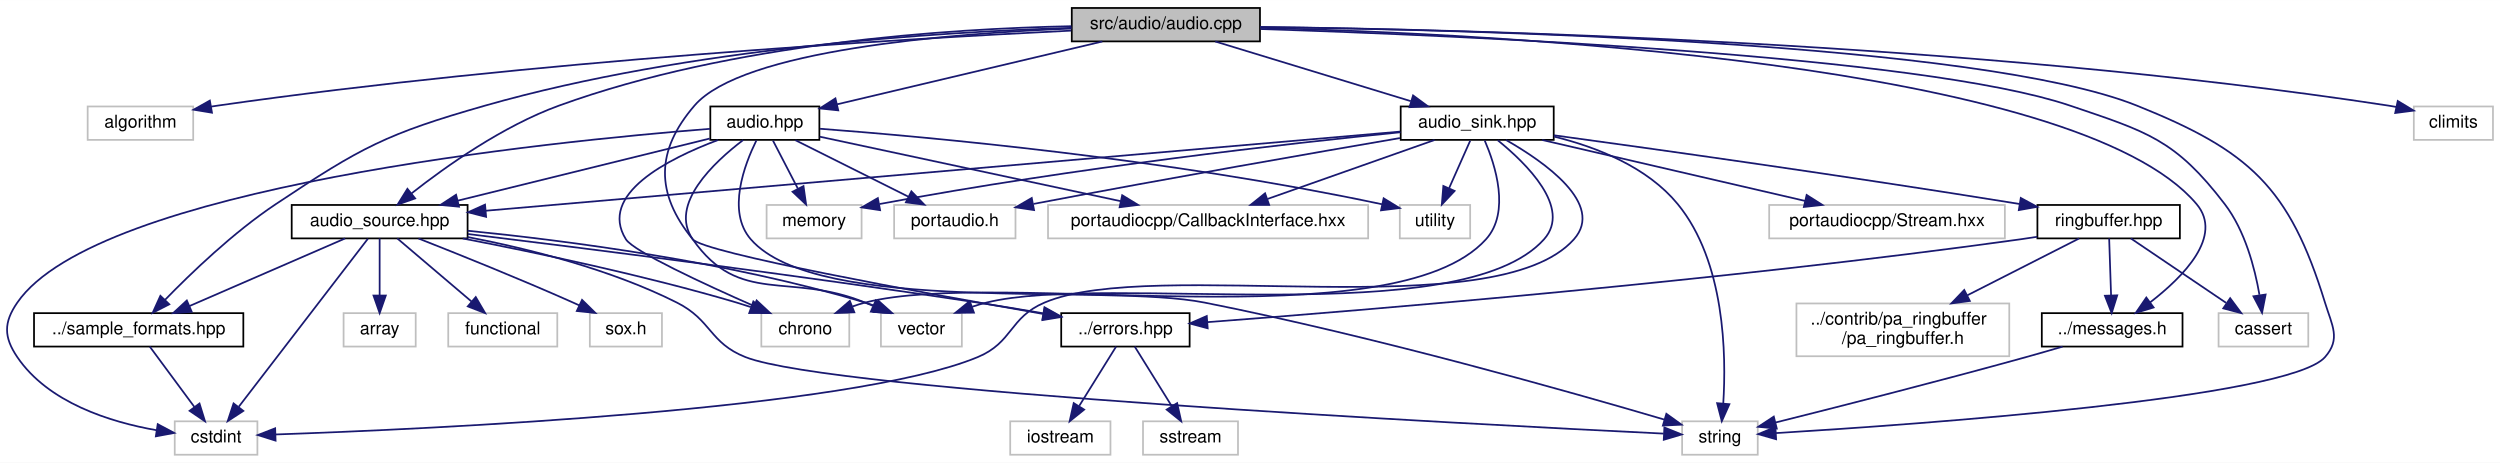
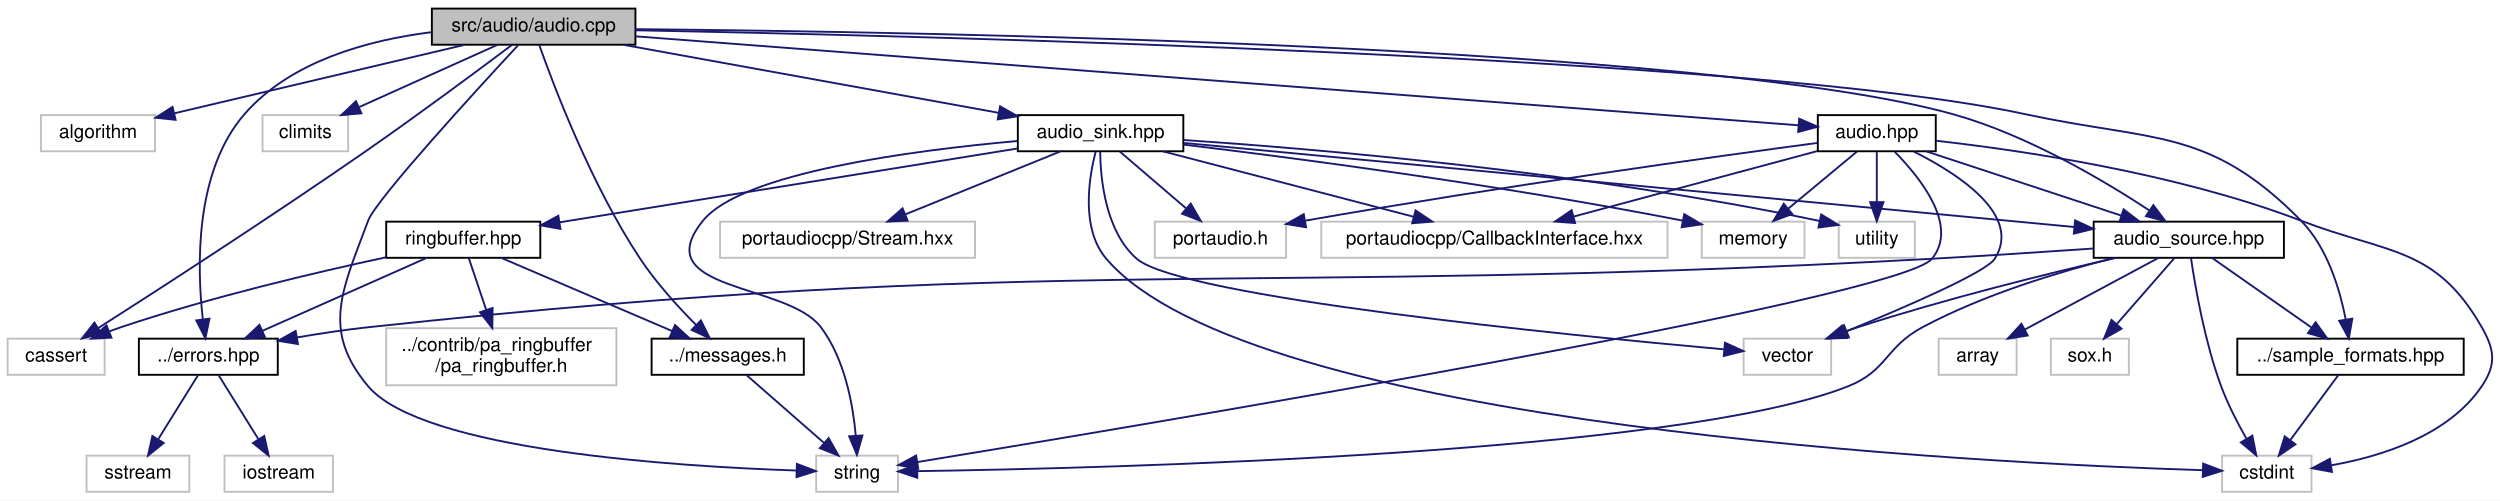
- <svg xmlns="http://www.w3.org/2000/svg" xmlns:xlink="http://www.w3.org/1999/xlink" width="1421pt" height="263pt" viewBox="0.00 0.00 1421.34 263.00">
+ <svg xmlns="http://www.w3.org/2000/svg" xmlns:xlink="http://www.w3.org/1999/xlink" width="1314pt" height="263pt" viewBox="0.00 0.00 1314.08 263.00">
  <g id="graph0" class="graph" transform="scale(1 1) rotate(0) translate(4 259)">
-     <polygon fill="white" stroke="none" points="-4,4 -4,-259 1417.34,-259 1417.34,4 -4,4" />
+     <polygon fill="white" stroke="none" points="-4,4 -4,-259 1310.08,-259 1310.08,4 -4,4" />
    <g id="node1" class="node">
-       <polygon fill="#bfbfbf" stroke="black" points="605.342,-235.5 605.342,-254.5 712.342,-254.5 712.342,-235.5 605.342,-235.5" />
-       <text text-anchor="middle" x="658.842" y="-242.5" font-family="Helvetica,sans-Serif" font-size="10.00">src/audio/audio.cpp</text>
+       <polygon fill="#bfbfbf" stroke="black" points="223,-235.5 223,-254.5 330,-254.5 330,-235.5 223,-235.5" />
+       <text text-anchor="middle" x="276.5" y="-242.5" font-family="Helvetica,sans-Serif" font-size="10.00">src/audio/audio.cpp</text>
    </g>
    <g id="node2" class="node">
-       <polygon fill="white" stroke="#bfbfbf" points="45.842,-179.5 45.842,-198.5 105.842,-198.5 105.842,-179.5 45.842,-179.5" />
-       <text text-anchor="middle" x="75.842" y="-186.5" font-family="Helvetica,sans-Serif" font-size="10.00">algorithm</text>
+       <polygon fill="white" stroke="#bfbfbf" points="17.5,-179.5 17.5,-198.5 77.5,-198.5 77.5,-179.5 17.5,-179.5" />
+       <text text-anchor="middle" x="47.5" y="-186.5" font-family="Helvetica,sans-Serif" font-size="10.00">algorithm</text>
    </g>
    <g id="edge1" class="edge">
-       <path fill="none" stroke="midnightblue" d="M605.053,-241.623C507.808,-236.855 296.447,-224.343 119.842,-199 118.583,-198.819 117.306,-198.625 116.018,-198.42" />
-       <polygon fill="midnightblue" stroke="midnightblue" points="116.511,-194.953 106.057,-196.671 115.301,-201.848 116.511,-194.953" />
+       <path fill="none" stroke="midnightblue" d="M240.214,-235.444C198.649,-225.642 130.743,-209.629 87.63,-199.463" />
+       <polygon fill="midnightblue" stroke="midnightblue" points="88.302,-196.025 77.765,-197.137 86.695,-202.839 88.302,-196.025" />
    </g>
    <g id="node3" class="node">
-       <polygon fill="white" stroke="#bfbfbf" points="1257.34,-62 1257.34,-81 1308.34,-81 1308.34,-62 1257.34,-62" />
-       <text text-anchor="middle" x="1282.84" y="-69" font-family="Helvetica,sans-Serif" font-size="10.00">cassert</text>
+       <polygon fill="white" stroke="#bfbfbf" points="0,-62 0,-81 51,-81 51,-62 0,-62" />
+       <text text-anchor="middle" x="25.5" y="-69" font-family="Helvetica,sans-Serif" font-size="10.00">cassert</text>
    </g>
    <g id="edge2" class="edge">
-       <path fill="none" stroke="midnightblue" d="M712.675,-242.518C826.65,-238.856 1088.75,-227.523 1172.84,-199 1216.74,-184.108 1232.67,-179.813 1260.84,-143 1272.39,-127.909 1277.94,-106.66 1280.57,-91.442" />
-       <polygon fill="midnightblue" stroke="midnightblue" points="1284.09,-91.582 1282.06,-81.183 1277.16,-90.576 1284.09,-91.582" />
+       <path fill="none" stroke="midnightblue" d="M265.109,-235.403C248.306,-222.785 215.804,-198.622 187.5,-179 138.155,-144.791 78.916,-106.544 47.534,-86.498" />
+       <polygon fill="midnightblue" stroke="midnightblue" points="49.404,-83.539 39.091,-81.115 45.641,-89.442 49.404,-83.539" />
    </g>
    <g id="node4" class="node">
-       <polygon fill="white" stroke="#bfbfbf" points="1368.34,-179.5 1368.34,-198.5 1413.34,-198.5 1413.34,-179.5 1368.34,-179.5" />
-       <text text-anchor="middle" x="1390.84" y="-186.5" font-family="Helvetica,sans-Serif" font-size="10.00">climits</text>
+       <polygon fill="white" stroke="#bfbfbf" points="134,-179.5 134,-198.5 179,-198.5 179,-179.5 134,-179.5" />
+       <text text-anchor="middle" x="156.5" y="-186.5" font-family="Helvetica,sans-Serif" font-size="10.00">climits</text>
    </g>
    <g id="edge3" class="edge">
-       <path fill="none" stroke="midnightblue" d="M712.37,-243.696C829.407,-242.342 1116.59,-235.254 1353.84,-199 1355.31,-198.775 1356.81,-198.521 1358.32,-198.243" />
-       <polygon fill="midnightblue" stroke="midnightblue" points="1359.2,-201.634 1368.27,-196.15 1357.76,-194.784 1359.2,-201.634" />
+       <path fill="none" stroke="midnightblue" d="M257.486,-235.444C237.912,-226.636 207.192,-212.812 184.771,-202.722" />
+       <polygon fill="midnightblue" stroke="midnightblue" points="185.981,-199.428 175.425,-198.516 183.108,-205.812 185.981,-199.428" />
    </g>
    <g id="node5" class="node">
-       <polygon fill="white" stroke="#bfbfbf" points="952.342,-0.5 952.342,-19.5 995.342,-19.5 995.342,-0.5 952.342,-0.5" />
-       <text text-anchor="middle" x="973.842" y="-7.5" font-family="Helvetica,sans-Serif" font-size="10.00">string</text>
+       <polygon fill="white" stroke="#bfbfbf" points="425,-0.5 425,-19.5 468,-19.5 468,-0.5 425,-0.5" />
+       <text text-anchor="middle" x="446.5" y="-7.5" font-family="Helvetica,sans-Serif" font-size="10.00">string</text>
    </g>
    <g id="edge4" class="edge">
-       <path fill="none" stroke="midnightblue" d="M712.362,-243.638C832.734,-242.184 1121.27,-234.938 1210.84,-199 1274.73,-173.365 1297.62,-152.807 1317.84,-87 1321.89,-73.83 1326.93,-66.355 1317.84,-56 1297.38,-32.687 1087.1,-17.755 1005.74,-12.811" />
-       <polygon fill="midnightblue" stroke="midnightblue" points="1005.78,-9.308 995.591,-12.206 1005.37,-16.295 1005.78,-9.308" />
+       <path fill="none" stroke="midnightblue" d="M268.315,-235.225C247.455,-212.764 193.649,-154.173 189.5,-143 176.04,-106.752 164.628,-85.606 189.5,-56 217.939,-22.149 352.439,-13.758 414.715,-11.681" />
+       <polygon fill="midnightblue" stroke="midnightblue" points="414.873,-15.178 424.764,-11.38 414.664,-8.181 414.873,-15.178" />
    </g>
    <g id="node6" class="node">
      <g id="a_node6">
        <a xlink:href="errors_8hpp.html" target="_top" xlink:title="Declarations of the playd Error exception set. ">
-           <polygon fill="white" stroke="black" points="599.342,-62 599.342,-81 672.342,-81 672.342,-62 599.342,-62" />
-           <text text-anchor="middle" x="635.842" y="-69" font-family="Helvetica,sans-Serif" font-size="10.00">../errors.hpp</text>
+           <polygon fill="white" stroke="black" points="69,-62 69,-81 142,-81 142,-62 69,-62" />
+           <text text-anchor="middle" x="105.5" y="-69" font-family="Helvetica,sans-Serif" font-size="10.00">../errors.hpp</text>
        </a>
      </g>
    </g>
    <g id="edge5" class="edge">
-       <path fill="none" stroke="midnightblue" d="M605.22,-242.802C535.114,-239.982 418.018,-230.544 390.842,-199 368.794,-173.407 368.492,-149.178 389.842,-123 396.149,-115.267 519.279,-92.762 588.893,-80.572" />
-       <polygon fill="midnightblue" stroke="midnightblue" points="589.918,-83.946 599.168,-78.779 588.715,-77.05 589.918,-83.946" />
+       <path fill="none" stroke="midnightblue" d="M222.703,-242.083C189.52,-237.929 148.797,-226.926 124.5,-199 98.225,-168.8 99.531,-118.414 102.604,-91.24" />
+       <polygon fill="midnightblue" stroke="midnightblue" points="106.098,-91.518 103.955,-81.142 99.16,-90.59 106.098,-91.518" />
    </g>
    <g id="node9" class="node">
      <g id="a_node9">
        <a xlink:href="sample__formats_8hpp.html" target="_top" xlink:title="The SampleFormat enumeration. ">
-           <polygon fill="white" stroke="black" points="15.342,-62 15.342,-81 134.342,-81 134.342,-62 15.342,-62" />
-           <text text-anchor="middle" x="74.842" y="-69" font-family="Helvetica,sans-Serif" font-size="10.00">../sample_formats.hpp</text>
+           <polygon fill="white" stroke="black" points="1172,-62 1172,-81 1291,-81 1291,-62 1172,-62" />
+           <text text-anchor="middle" x="1231.5" y="-69" font-family="Helvetica,sans-Serif" font-size="10.00">../sample_formats.hpp</text>
        </a>
      </g>
    </g>
    <g id="edge8" class="edge">
-       <path fill="none" stroke="midnightblue" d="M605.201,-243.209C529.497,-240.876 387.626,-232.019 271.842,-199 215.631,-182.97 201.498,-175.394 152.842,-143 128.777,-126.978 104.632,-103.794 89.718,-88.444" />
-       <polygon fill="midnightblue" stroke="midnightblue" points="92.248,-86.025 82.81,-81.21 87.185,-90.86 92.248,-86.025" />
+       <path fill="none" stroke="midnightblue" d="M330.064,-243.089C483.175,-240.141 920.665,-229.236 1060.5,-199 1128.02,-184.4 1157.02,-192.22 1205.5,-143 1219.35,-128.939 1225.91,-106.877 1228.96,-91.181" />
+       <polygon fill="midnightblue" stroke="midnightblue" points="1232.45,-91.516 1230.61,-81.082 1225.54,-90.384 1232.45,-91.516" />
    </g>
    <g id="node11" class="node">
      <g id="a_node11">
        <a xlink:href="messages_8h.html" target="_top" xlink:title="Constant human-readable messages used within playd. ">
-           <polygon fill="white" stroke="black" points="1156.84,-62 1156.84,-81 1236.84,-81 1236.84,-62 1156.84,-62" />
-           <text text-anchor="middle" x="1196.84" y="-69" font-family="Helvetica,sans-Serif" font-size="10.00">../messages.h</text>
+           <polygon fill="white" stroke="black" points="338.5,-62 338.5,-81 418.5,-81 418.5,-62 338.5,-62" />
+           <text text-anchor="middle" x="378.5" y="-69" font-family="Helvetica,sans-Serif" font-size="10.00">../messages.h</text>
        </a>
      </g>
    </g>
    <g id="edge10" class="edge">
-       <path fill="none" stroke="midnightblue" d="M712.673,-243.172C844.352,-239.893 1176.92,-223.633 1244.84,-143 1260.13,-124.849 1237.46,-101.791 1218.37,-87.085" />
-       <polygon fill="midnightblue" stroke="midnightblue" points="1220.4,-84.233 1210.26,-81.148 1216.26,-89.881 1220.4,-84.233" />
+       <path fill="none" stroke="midnightblue" d="M279.472,-235.319C286.722,-214.771 306.636,-161.954 332.5,-123 340.905,-110.341 352.419,-97.704 361.825,-88.238" />
+       <polygon fill="midnightblue" stroke="midnightblue" points="364.418,-90.597 369.116,-81.101 359.521,-85.595 364.418,-90.597" />
    </g>
    <g id="node12" class="node">
      <g id="a_node12">
        <a xlink:href="audio_8hpp.html" target="_top" xlink:title="Declaration of the Audio class. ">
-           <polygon fill="white" stroke="black" points="399.842,-179.5 399.842,-198.5 461.842,-198.5 461.842,-179.5 399.842,-179.5" />
-           <text text-anchor="middle" x="430.842" y="-186.5" font-family="Helvetica,sans-Serif" font-size="10.00">audio.hpp</text>
+           <polygon fill="white" stroke="black" points="951.5,-179.5 951.5,-198.5 1013.5,-198.5 1013.5,-179.5 951.5,-179.5" />
+           <text text-anchor="middle" x="982.5" y="-186.5" font-family="Helvetica,sans-Serif" font-size="10.00">audio.hpp</text>
        </a>
      </g>
    </g>
    <g id="edge12" class="edge">
-       <path fill="none" stroke="midnightblue" d="M622.715,-235.444C581.68,-225.725 514.859,-209.899 471.887,-199.721" />
-       <polygon fill="midnightblue" stroke="midnightblue" points="472.575,-196.287 462.038,-197.388 470.962,-203.099 472.575,-196.287" />
+       <path fill="none" stroke="midnightblue" d="M330.144,-239.897C465.709,-229.528 819.851,-202.441 941.088,-193.168" />
+       <polygon fill="midnightblue" stroke="midnightblue" points="941.712,-196.63 951.416,-192.378 941.178,-189.65 941.712,-196.63" />
+     </g>
+     <g id="node18" class="node">
+       <g id="a_node18">
+         <a xlink:href="audio__source_8hpp.html" target="_top" xlink:title="Declaration of the AudioSource class. ">
+           <polygon fill="white" stroke="black" points="1096.5,-123.5 1096.5,-142.5 1196.5,-142.5 1196.5,-123.5 1096.5,-123.5" />
+           <text text-anchor="middle" x="1146.5" y="-130.5" font-family="Helvetica,sans-Serif" font-size="10.00">audio_source.hpp</text>
+         </a>
+       </g>
+     </g>
+     <g id="edge43" class="edge">
+       <path fill="none" stroke="midnightblue" d="M330.026,-243.679C478.306,-242.33 892.036,-235.322 1022.5,-199 1061.36,-188.18 1101.95,-164.069 1125.7,-148.449" />
+       <polygon fill="midnightblue" stroke="midnightblue" points="1127.87,-151.208 1134.22,-142.728 1123.97,-145.396 1127.87,-151.208" />
+     </g>
+     <g id="node21" class="node">
+       <g id="a_node21">
+         <a xlink:href="audio__sink_8hpp.html" target="_top" xlink:title="Declaration of the AudioSink class. ">
+           <polygon fill="white" stroke="black" points="531,-179.5 531,-198.5 618,-198.5 618,-179.5 531,-179.5" />
+           <text text-anchor="middle" x="574.5" y="-186.5" font-family="Helvetica,sans-Serif" font-size="10.00">audio_sink.hpp</text>
+         </a>
+       </g>
+     </g>
+     <g id="edge28" class="edge">
+       <path fill="none" stroke="midnightblue" d="M323.719,-235.444C377.331,-225.729 464.618,-209.912 520.785,-199.734" />
+       <polygon fill="midnightblue" stroke="midnightblue" points="521.68,-203.129 530.895,-197.902 520.431,-196.241 521.68,-203.129" />
+     </g>
+     <g id="node7" class="node">
+       <polygon fill="white" stroke="#bfbfbf" points="114,-0.5 114,-19.5 171,-19.5 171,-0.5 114,-0.5" />
+       <text text-anchor="middle" x="142.5" y="-7.5" font-family="Helvetica,sans-Serif" font-size="10.00">iostream</text>
+     </g>
+     <g id="edge6" class="edge">
+       <path fill="none" stroke="midnightblue" d="M110.801,-61.975C116.241,-53.227 124.859,-39.369 131.736,-28.309" />
+       <polygon fill="midnightblue" stroke="midnightblue" points="134.9,-29.849 137.209,-19.509 128.956,-26.153 134.9,-29.849" />
+     </g>
+     <g id="node8" class="node">
+       <polygon fill="white" stroke="#bfbfbf" points="41.5,-0.5 41.5,-19.5 95.5,-19.5 95.5,-0.5 41.5,-0.5" />
+       <text text-anchor="middle" x="68.5" y="-7.5" font-family="Helvetica,sans-Serif" font-size="10.00">sstream</text>
+     </g>
+     <g id="edge7" class="edge">
+       <path fill="none" stroke="midnightblue" d="M100.199,-61.975C94.759,-53.227 86.141,-39.369 79.264,-28.309" />
+       <polygon fill="midnightblue" stroke="midnightblue" points="82.044,-26.153 73.791,-19.509 76.1,-29.849 82.044,-26.153" />
+     </g>
+     <g id="node10" class="node">
+       <polygon fill="white" stroke="#bfbfbf" points="1164,-0.5 1164,-19.5 1211,-19.5 1211,-0.5 1164,-0.5" />
+       <text text-anchor="middle" x="1187.5" y="-7.5" font-family="Helvetica,sans-Serif" font-size="10.00">cstdint</text>
+     </g>
+     <g id="edge9" class="edge">
+       <path fill="none" stroke="midnightblue" d="M1225.2,-61.975C1218.6,-53.05 1208.06,-38.807 1199.81,-27.642" />
+       <polygon fill="midnightblue" stroke="midnightblue" points="1202.55,-25.468 1193.79,-19.509 1196.92,-29.631 1202.55,-25.468" />
+     </g>
+     <g id="edge11" class="edge">
+       <path fill="none" stroke="midnightblue" d="M388.243,-61.975C398.847,-52.697 416.019,-37.671 428.979,-26.331" />
+       <polygon fill="midnightblue" stroke="midnightblue" points="431.554,-28.728 436.775,-19.509 426.945,-23.46 431.554,-28.728" />
+     </g>
+     <g id="edge15" class="edge">
+       <path fill="none" stroke="midnightblue" d="M991.946,-179.203C1005.09,-165.901 1025.77,-140.38 1011.5,-123 994.172,-101.9 595.078,-35.268 478.314,-16.165" />
+       <polygon fill="midnightblue" stroke="midnightblue" points="478.657,-12.675 468.224,-14.518 477.529,-19.583 478.657,-12.675" />
+     </g>
+     <g id="edge13" class="edge">
+       <path fill="none" stroke="midnightblue" d="M1013.71,-185.018C1057.68,-180.083 1139.85,-168.152 1205.5,-143 1251.27,-125.465 1276.19,-129.556 1300.5,-87 1307.33,-75.037 1308.23,-67.403 1300.5,-56 1282.92,-30.08 1247.78,-19.089 1221.33,-14.429" />
+       <polygon fill="midnightblue" stroke="midnightblue" points="1221.74,-10.95 1211.32,-12.888 1220.67,-17.869 1221.74,-10.95" />
+     </g>
+     <g id="node13" class="node">
+       <polygon fill="white" stroke="#bfbfbf" points="890.5,-123.5 890.5,-142.5 944.5,-142.5 944.5,-123.5 890.5,-123.5" />
+       <text text-anchor="middle" x="917.5" y="-130.5" font-family="Helvetica,sans-Serif" font-size="10.00">memory</text>
+     </g>
+     <g id="edge14" class="edge">
+       <path fill="none" stroke="midnightblue" d="M972.057,-179.324C962.354,-171.263 947.685,-159.077 936,-149.369" />
+       <polygon fill="midnightblue" stroke="midnightblue" points="938.062,-146.532 928.133,-142.834 933.589,-151.916 938.062,-146.532" />
+     </g>
+     <g id="node14" class="node">
+       <polygon fill="white" stroke="#bfbfbf" points="962.5,-123.5 962.5,-142.5 1002.5,-142.5 1002.5,-123.5 962.5,-123.5" />
+       <text text-anchor="middle" x="982.5" y="-130.5" font-family="Helvetica,sans-Serif" font-size="10.00">utility</text>
+     </g>
+     <g id="edge16" class="edge">
+       <path fill="none" stroke="midnightblue" d="M982.5,-179.083C982.5,-172.006 982.5,-161.861 982.5,-152.986" />
+       <polygon fill="midnightblue" stroke="midnightblue" points="986,-152.751 982.5,-142.751 979,-152.751 986,-152.751" />
+     </g>
+     <g id="node15" class="node">
+       <polygon fill="white" stroke="#bfbfbf" points="912.5,-62 912.5,-81 958.5,-81 958.5,-62 912.5,-62" />
+       <text text-anchor="middle" x="935.5" y="-69" font-family="Helvetica,sans-Serif" font-size="10.00">vector</text>
+     </g>
+     <g id="edge17" class="edge">
+       <path fill="none" stroke="midnightblue" d="M1002,-179.304C1025.22,-167.678 1059.11,-145.868 1044.5,-123 1039.94,-115.863 997.29,-97.454 966.718,-84.949" />
+       <polygon fill="midnightblue" stroke="midnightblue" points="967.862,-81.636 957.28,-81.118 965.23,-88.123 967.862,-81.636" />
+     </g>
+     <g id="node16" class="node">
+       <polygon fill="white" stroke="#bfbfbf" points="603,-123.5 603,-142.5 672,-142.5 672,-123.5 603,-123.5" />
+       <text text-anchor="middle" x="637.5" y="-130.5" font-family="Helvetica,sans-Serif" font-size="10.00">portaudio.h</text>
+     </g>
+     <g id="edge18" class="edge">
+       <path fill="none" stroke="midnightblue" d="M951.212,-183.883C898.128,-176.776 786.818,-161.353 682.159,-143.031" />
+       <polygon fill="midnightblue" stroke="midnightblue" points="682.51,-139.539 672.054,-141.249 681.294,-146.433 682.51,-139.539" />
+     </g>
+     <g id="node17" class="node">
+       <polygon fill="white" stroke="#bfbfbf" points="690.5,-123.5 690.5,-142.5 872.5,-142.5 872.5,-123.5 690.5,-123.5" />
+       <text text-anchor="middle" x="781.5" y="-130.5" font-family="Helvetica,sans-Serif" font-size="10.00">portaudiocpp/CallbackInterface.hxx</text>
+     </g>
+     <g id="edge19" class="edge">
+       <path fill="none" stroke="midnightblue" d="M951.094,-179.562C916.633,-170.304 861.165,-155.403 823.107,-145.178" />
+       <polygon fill="midnightblue" stroke="midnightblue" points="823.915,-141.771 813.349,-142.556 822.098,-148.531 823.915,-141.771" />
+     </g>
+     <g id="edge20" class="edge">
+       <path fill="none" stroke="midnightblue" d="M1008.49,-179.444C1036.2,-170.32 1080.25,-155.813 1111.12,-145.651" />
+       <polygon fill="midnightblue" stroke="midnightblue" points="1112.23,-148.968 1120.64,-142.516 1110.04,-142.32 1112.23,-148.968" />
+     </g>
+     <g id="edge23" class="edge">
+       <path fill="none" stroke="midnightblue" d="M1107.26,-123.428C1078.32,-116.162 1038.58,-104.163 1006.5,-87 986.977,-76.554 988.072,-64.19 967.5,-56 877.763,-20.274 577.286,-12.849 478.371,-11.36" />
+       <polygon fill="midnightblue" stroke="midnightblue" points="478.167,-7.857 468.119,-11.216 478.069,-14.856 478.167,-7.857" />
+     </g>
+     <g id="edge26" class="edge">
+       <path fill="none" stroke="midnightblue" d="M1096.19,-128.373C1070.8,-126.612 1039.53,-124.548 1011.5,-123 646.373,-102.836 553.078,-126.181 189.5,-87 177.315,-85.687 164.223,-83.706 152.087,-81.627" />
+       <polygon fill="midnightblue" stroke="midnightblue" points="152.614,-78.166 142.157,-79.87 151.395,-85.059 152.614,-78.166" />
+     </g>
+     <g id="edge27" class="edge">
+       <path fill="none" stroke="midnightblue" d="M1158.68,-123.475C1172.31,-113.931 1194.63,-98.307 1210.97,-86.868" />
+       <polygon fill="midnightblue" stroke="midnightblue" points="1213.16,-89.611 1219.34,-81.009 1209.14,-83.876 1213.16,-89.611" />
+     </g>
+     <g id="edge22" class="edge">
+       <path fill="none" stroke="midnightblue" d="M1147.66,-123.35C1149.75,-109.015 1154.76,-79.58 1163.5,-56 1167,-46.556 1172.13,-36.62 1176.75,-28.494" />
+       <polygon fill="midnightblue" stroke="midnightblue" points="1179.91,-30.024 1181.98,-19.634 1173.88,-26.462 1179.91,-30.024" />
+     </g>
+     <g id="edge24" class="edge">
+       <path fill="none" stroke="midnightblue" d="M1108.1,-123.474C1072.59,-115.258 1018.51,-101.905 972.5,-87 970.229,-86.264 967.897,-85.463 965.561,-84.627" />
+       <polygon fill="midnightblue" stroke="midnightblue" points="966.677,-81.307 956.084,-81.073 964.219,-87.862 966.677,-81.307" />
    </g>
    <g id="node19" class="node">
-       <g id="a_node19">
-         <a xlink:href="audio__source_8hpp.html" target="_top" xlink:title="Declaration of the AudioSource class. ">
-           <polygon fill="white" stroke="black" points="161.842,-123.5 161.842,-142.5 261.842,-142.5 261.842,-123.5 161.842,-123.5" />
-           <text text-anchor="middle" x="211.842" y="-130.5" font-family="Helvetica,sans-Serif" font-size="10.00">audio_source.hpp</text>
-         </a>
-       </g>
-     </g>
-     <g id="edge47" class="edge">
-       <path fill="none" stroke="midnightblue" d="M605.135,-244.143C535.794,-242.738 412.341,-234.791 313.842,-199 281.838,-187.371 249.451,-164.393 230.009,-149.11" />
-       <polygon fill="midnightblue" stroke="midnightblue" points="232.021,-146.237 222.035,-142.698 227.635,-151.692 232.021,-146.237" />
+       <polygon fill="white" stroke="#bfbfbf" points="1015,-62 1015,-81 1056,-81 1056,-62 1015,-62" />
+       <text text-anchor="middle" x="1035.5" y="-69" font-family="Helvetica,sans-Serif" font-size="10.00">array</text>
+     </g>
+     <g id="edge21" class="edge">
+       <path fill="none" stroke="midnightblue" d="M1130.6,-123.475C1112.22,-113.622 1081.74,-97.288 1060.26,-85.77" />
+       <polygon fill="midnightblue" stroke="midnightblue" points="1061.84,-82.649 1051.37,-81.009 1058.53,-88.818 1061.84,-82.649" />
+     </g>
+     <g id="node20" class="node">
+       <polygon fill="white" stroke="#bfbfbf" points="1074,-62 1074,-81 1115,-81 1115,-62 1074,-62" />
+       <text text-anchor="middle" x="1094.5" y="-69" font-family="Helvetica,sans-Serif" font-size="10.00">sox.h</text>
+     </g>
+     <g id="edge25" class="edge">
+       <path fill="none" stroke="midnightblue" d="M1139.05,-123.475C1131.17,-114.462 1118.56,-100.025 1108.76,-88.812" />
+       <polygon fill="midnightblue" stroke="midnightblue" points="1111.15,-86.236 1101.94,-81.009 1105.88,-90.842 1111.15,-86.236" />
+     </g>
+     <g id="edge31" class="edge">
+       <path fill="none" stroke="midnightblue" d="M530.626,-184.882C475.564,-179.95 385.847,-168.194 365.5,-143 335.355,-105.673 409.791,-110.545 427.5,-87 439.987,-70.397 444.337,-46.549 445.815,-30.014" />
+       <polygon fill="midnightblue" stroke="midnightblue" points="449.316,-30.111 446.444,-19.913 442.329,-29.676 449.316,-30.111" />
+     </g>
+     <g id="edge29" class="edge">
+       <path fill="none" stroke="midnightblue" d="M571.874,-179.217C568.355,-165.468 563.997,-138.802 577.5,-123 653.216,-34.393 1037.12,-15.553 1153.81,-11.848" />
+       <polygon fill="midnightblue" stroke="midnightblue" points="1154.05,-15.343 1163.94,-11.544 1153.84,-8.346 1154.05,-15.343" />
+     </g>
+     <g id="edge30" class="edge">
+       <path fill="none" stroke="midnightblue" d="M618.201,-182.983C676.027,-176.038 781.298,-162.341 880.545,-143.021" />
+       <polygon fill="midnightblue" stroke="midnightblue" points="881.303,-146.439 890.438,-141.072 879.95,-139.571 881.303,-146.439" />
+     </g>
+     <g id="edge32" class="edge">
+       <path fill="none" stroke="midnightblue" d="M618.119,-185.42C687.265,-180.766 826.307,-169.112 952.507,-142.854" />
+       <polygon fill="midnightblue" stroke="midnightblue" points="953.285,-146.267 962.343,-140.772 951.835,-139.419 953.285,-146.267" />
+     </g>
+     <g id="edge33" class="edge">
+       <path fill="none" stroke="midnightblue" d="M574.286,-179.299C574.452,-165.167 577.009,-137.362 593.5,-123 616.62,-102.865 820.702,-82.701 902.148,-75.381" />
+       <polygon fill="midnightblue" stroke="midnightblue" points="902.699,-78.846 912.349,-74.474 902.079,-71.873 902.699,-78.846" />
+     </g>
+     <g id="edge34" class="edge">
+       <path fill="none" stroke="midnightblue" d="M584.622,-179.324C594.026,-171.263 608.244,-159.077 619.569,-149.369" />
+       <polygon fill="midnightblue" stroke="midnightblue" points="621.879,-151.999 627.194,-142.834 617.323,-146.684 621.879,-151.999" />
+     </g>
+     <g id="edge35" class="edge">
+       <path fill="none" stroke="midnightblue" d="M607.3,-179.444C642.88,-170.162 699.814,-155.309 738.847,-145.127" />
+       <polygon fill="midnightblue" stroke="midnightblue" points="740.061,-148.427 748.854,-142.516 738.294,-141.654 740.061,-148.427" />
+     </g>
+     <g id="edge37" class="edge">
+       <path fill="none" stroke="midnightblue" d="M618.434,-183.852C719.883,-174.275 970.593,-150.607 1086.26,-139.687" />
+       <polygon fill="midnightblue" stroke="midnightblue" points="1086.73,-143.158 1096.36,-138.734 1086.07,-136.189 1086.73,-143.158" />
+     </g>
+     <g id="node22" class="node">
+       <polygon fill="white" stroke="#bfbfbf" points="374.5,-123.5 374.5,-142.5 508.5,-142.5 508.5,-123.5 374.5,-123.5" />
+       <text text-anchor="middle" x="441.5" y="-130.5" font-family="Helvetica,sans-Serif" font-size="10.00">portaudiocpp/Stream.hxx</text>
+     </g>
+     <g id="edge36" class="edge">
+       <path fill="none" stroke="midnightblue" d="M553.426,-179.444C531.44,-170.517 496.766,-156.439 471.836,-146.317" />
+       <polygon fill="midnightblue" stroke="midnightblue" points="473.058,-143.035 462.476,-142.516 470.424,-149.521 473.058,-143.035" />
    </g>
    <g id="node23" class="node">
      <g id="a_node23">
-         <a xlink:href="audio__sink_8hpp.html" target="_top" xlink:title="Declaration of the AudioSink class. ">
-           <polygon fill="white" stroke="black" points="792.342,-179.5 792.342,-198.5 879.342,-198.5 879.342,-179.5 792.342,-179.5" />
-           <text text-anchor="middle" x="835.842" y="-186.5" font-family="Helvetica,sans-Serif" font-size="10.00">audio_sink.hpp</text>
-         </a>
-       </g>
-     </g>
-     <g id="edge31" class="edge">
-       <path fill="none" stroke="midnightblue" d="M686.889,-235.444C716.924,-226.28 764.755,-211.688 798.085,-201.519" />
-       <polygon fill="midnightblue" stroke="midnightblue" points="799.384,-204.782 807.927,-198.516 797.341,-198.087 799.384,-204.782" />
-     </g>
-     <g id="node7" class="node">
-       <polygon fill="white" stroke="#bfbfbf" points="570.342,-0.5 570.342,-19.5 627.342,-19.5 627.342,-0.5 570.342,-0.5" />
-       <text text-anchor="middle" x="598.842" y="-7.5" font-family="Helvetica,sans-Serif" font-size="10.00">iostream</text>
-     </g>
-     <g id="edge6" class="edge">
-       <path fill="none" stroke="midnightblue" d="M630.541,-61.975C625.101,-53.227 616.484,-39.369 609.606,-28.309" />
-       <polygon fill="midnightblue" stroke="midnightblue" points="612.387,-26.153 604.134,-19.509 606.442,-29.849 612.387,-26.153" />
-     </g>
-     <g id="node8" class="node">
-       <polygon fill="white" stroke="#bfbfbf" points="645.842,-0.5 645.842,-19.5 699.842,-19.5 699.842,-0.5 645.842,-0.5" />
-       <text text-anchor="middle" x="672.842" y="-7.5" font-family="Helvetica,sans-Serif" font-size="10.00">sstream</text>
-     </g>
-     <g id="edge7" class="edge">
-       <path fill="none" stroke="midnightblue" d="M641.144,-61.975C646.584,-53.227 655.201,-39.369 662.079,-28.309" />
-       <polygon fill="midnightblue" stroke="midnightblue" points="665.242,-29.849 667.551,-19.509 659.298,-26.153 665.242,-29.849" />
-     </g>
-     <g id="node10" class="node">
-       <polygon fill="white" stroke="#bfbfbf" points="95.342,-0.5 95.342,-19.5 142.342,-19.5 142.342,-0.5 95.342,-0.5" />
-       <text text-anchor="middle" x="118.842" y="-7.5" font-family="Helvetica,sans-Serif" font-size="10.00">cstdint</text>
-     </g>
-     <g id="edge9" class="edge">
-       <path fill="none" stroke="midnightblue" d="M81.147,-61.975C87.746,-53.05 98.279,-38.807 106.535,-27.642" />
-       <polygon fill="midnightblue" stroke="midnightblue" points="109.418,-29.631 112.55,-19.509 103.79,-25.468 109.418,-29.631" />
-     </g>
-     <g id="edge11" class="edge">
-       <path fill="none" stroke="midnightblue" d="M1168.65,-61.975C1161.85,-59.969 1154.6,-57.872 1147.84,-56 1098.38,-42.291 1040.65,-27.621 1005.69,-18.885" />
-       <polygon fill="midnightblue" stroke="midnightblue" points="1006.16,-15.394 995.608,-16.372 1004.46,-22.186 1006.16,-15.394" />
-     </g>
-     <g id="edge16" class="edge">
-       <path fill="none" stroke="midnightblue" d="M426.041,-179.213C419.25,-165.457 409.109,-138.782 422.842,-123 460.842,-79.329 624.064,-98.286 680.842,-87 777.002,-67.886 888.617,-36.268 942.091,-20.522" />
-       <polygon fill="midnightblue" stroke="midnightblue" points="943.393,-23.787 951.989,-17.593 941.407,-17.075 943.393,-23.787" />
-     </g>
-     <g id="edge14" class="edge">
-       <path fill="none" stroke="midnightblue" d="M399.631,-185.791C309.295,-178.651 51.137,-152.725 5.842,-87 -1.976,-75.655 -1.891,-67.403 5.842,-56 23.42,-30.08 58.558,-19.089 85.01,-14.429" />
-       <polygon fill="midnightblue" stroke="midnightblue" points="85.672,-17.869 95.023,-12.888 84.607,-10.95 85.672,-17.869" />
-     </g>
-     <g id="node13" class="node">
-       <polygon fill="white" stroke="#bfbfbf" points="428.842,-62 428.842,-81 478.842,-81 478.842,-62 428.842,-62" />
-       <text text-anchor="middle" x="453.842" y="-69" font-family="Helvetica,sans-Serif" font-size="10.00">chrono</text>
-     </g>
-     <g id="edge13" class="edge">
-       <path fill="none" stroke="midnightblue" d="M404.187,-179.417C375.511,-168.661 336.012,-148.502 351.842,-123 356.079,-116.175 396.091,-97.644 424.718,-85.032" />
-       <polygon fill="midnightblue" stroke="midnightblue" points="426.162,-88.221 433.922,-81.007 423.358,-81.807 426.162,-88.221" />
-     </g>
-     <g id="node14" class="node">
-       <polygon fill="white" stroke="#bfbfbf" points="431.842,-123.5 431.842,-142.5 485.842,-142.5 485.842,-123.5 431.842,-123.5" />
-       <text text-anchor="middle" x="458.842" y="-130.5" font-family="Helvetica,sans-Serif" font-size="10.00">memory</text>
-     </g>
-     <g id="edge15" class="edge">
-       <path fill="none" stroke="midnightblue" d="M435.466,-179.083C439.299,-171.691 444.867,-160.953 449.607,-151.811" />
-       <polygon fill="midnightblue" stroke="midnightblue" points="452.809,-153.24 454.305,-142.751 446.594,-150.018 452.809,-153.24" />
-     </g>
-     <g id="node15" class="node">
-       <polygon fill="white" stroke="#bfbfbf" points="791.842,-123.5 791.842,-142.5 831.842,-142.5 831.842,-123.5 791.842,-123.5" />
-       <text text-anchor="middle" x="811.842" y="-130.5" font-family="Helvetica,sans-Serif" font-size="10.00">utility</text>
-     </g>
-     <g id="edge17" class="edge">
-       <path fill="none" stroke="midnightblue" d="M462.23,-185.827C522.492,-181.263 658.62,-169.054 781.711,-142.904" />
-       <polygon fill="midnightblue" stroke="midnightblue" points="782.646,-146.282 791.68,-140.748 781.167,-139.44 782.646,-146.282" />
-     </g>
-     <g id="node16" class="node">
-       <polygon fill="white" stroke="#bfbfbf" points="496.842,-62 496.842,-81 542.842,-81 542.842,-62 496.842,-62" />
-       <text text-anchor="middle" x="519.842" y="-69" font-family="Helvetica,sans-Serif" font-size="10.00">vector</text>
-     </g>
-     <g id="edge18" class="edge">
-       <path fill="none" stroke="midnightblue" d="M418.513,-179.422C401.951,-166.828 376.097,-142.693 389.842,-123 416.4,-84.951 444.903,-104.587 487.842,-87 489.253,-86.422 490.694,-85.819 492.145,-85.2" />
-       <polygon fill="midnightblue" stroke="midnightblue" points="493.921,-88.243 501.667,-81.014 491.104,-81.835 493.921,-88.243" />
-     </g>
-     <g id="node17" class="node">
-       <polygon fill="white" stroke="#bfbfbf" points="504.342,-123.5 504.342,-142.5 573.342,-142.5 573.342,-123.5 504.342,-123.5" />
-       <text text-anchor="middle" x="538.842" y="-130.5" font-family="Helvetica,sans-Serif" font-size="10.00">portaudio.h</text>
-     </g>
-     <g id="edge19" class="edge">
-       <path fill="none" stroke="midnightblue" d="M448.194,-179.324C465.514,-170.664 492.358,-157.242 512.344,-147.249" />
-       <polygon fill="midnightblue" stroke="midnightblue" points="514.154,-150.257 521.533,-142.655 511.024,-143.996 514.154,-150.257" />
-     </g>
-     <g id="node18" class="node">
-       <polygon fill="white" stroke="#bfbfbf" points="591.842,-123.5 591.842,-142.5 773.842,-142.5 773.842,-123.5 591.842,-123.5" />
-       <text text-anchor="middle" x="682.842" y="-130.5" font-family="Helvetica,sans-Serif" font-size="10.00">portaudiocpp/CallbackInterface.hxx</text>
-     </g>
-     <g id="edge20" class="edge">
-       <path fill="none" stroke="midnightblue" d="M461.995,-181.324C504.834,-172.145 582.392,-155.525 633.255,-144.626" />
-       <polygon fill="midnightblue" stroke="midnightblue" points="634.009,-148.044 643.054,-142.526 632.543,-141.199 634.009,-148.044" />
-     </g>
-     <g id="edge21" class="edge">
-       <path fill="none" stroke="midnightblue" d="M399.465,-180.263C361.908,-171.003 298.768,-155.434 256.224,-144.944" />
-       <polygon fill="midnightblue" stroke="midnightblue" points="256.96,-141.52 246.413,-142.524 255.285,-148.317 256.96,-141.52" />
-     </g>
-     <g id="edge26" class="edge">
-       <path fill="none" stroke="midnightblue" d="M261.849,-124.274C296.553,-117.597 343.137,-105.96 380.842,-87 400.624,-77.053 399.25,-64.137 419.842,-56 468.425,-36.802 831.192,-17.885 941.874,-12.509" />
-       <polygon fill="midnightblue" stroke="midnightblue" points="942.252,-15.995 952.072,-12.018 941.915,-9.004 942.252,-15.995" />
-     </g>
-     <g id="edge29" class="edge">
-       <path fill="none" stroke="midnightblue" d="M262.049,-125.982C328.466,-117.877 449.127,-102.656 551.842,-87 563.958,-85.153 577.025,-82.984 589.16,-80.894" />
-       <polygon fill="midnightblue" stroke="midnightblue" points="589.841,-84.328 599.093,-79.166 588.641,-77.432 589.841,-84.328" />
-     </g>
-     <g id="edge30" class="edge">
-       <path fill="none" stroke="midnightblue" d="M192.214,-123.475C169.018,-113.401 130.224,-96.552 103.629,-85.002" />
-       <polygon fill="midnightblue" stroke="midnightblue" points="105.001,-81.782 94.435,-81.009 102.213,-88.203 105.001,-81.782" />
-     </g>
-     <g id="edge24" class="edge">
-       <path fill="none" stroke="midnightblue" d="M205.154,-123.298C189.805,-103.327 151.831,-53.921 131.758,-27.804" />
-       <polygon fill="midnightblue" stroke="midnightblue" points="134.339,-25.419 125.47,-19.623 128.789,-29.685 134.339,-25.419" />
-     </g>
-     <g id="edge23" class="edge">
-       <path fill="none" stroke="midnightblue" d="M259.075,-123.446C300.519,-115.487 362.218,-102.535 414.842,-87 417.479,-86.222 420.194,-85.354 422.906,-84.441" />
-       <polygon fill="midnightblue" stroke="midnightblue" points="424.311,-87.657 432.565,-81.014 421.97,-81.059 424.311,-87.657" />
-     </g>
-     <g id="edge27" class="edge">
-       <path fill="none" stroke="midnightblue" d="M261.843,-127.846C317.83,-122.281 410.814,-110.283 487.842,-87 489.769,-86.418 491.731,-85.745 493.686,-85.014" />
-       <polygon fill="midnightblue" stroke="midnightblue" points="495.345,-88.114 503.224,-81.031 492.648,-81.654 495.345,-88.114" />
-     </g>
-     <g id="node20" class="node">
-       <polygon fill="white" stroke="#bfbfbf" points="191.342,-62 191.342,-81 232.342,-81 232.342,-62 191.342,-62" />
-       <text text-anchor="middle" x="211.842" y="-69" font-family="Helvetica,sans-Serif" font-size="10.00">array</text>
-     </g>
-     <g id="edge22" class="edge">
-       <path fill="none" stroke="midnightblue" d="M211.842,-123.475C211.842,-115.08 211.842,-101.981 211.842,-91.163" />
-       <polygon fill="midnightblue" stroke="midnightblue" points="215.342,-91.009 211.842,-81.009 208.342,-91.009 215.342,-91.009" />
-     </g>
-     <g id="node21" class="node">
-       <polygon fill="white" stroke="#bfbfbf" points="250.842,-62 250.842,-81 312.842,-81 312.842,-62 250.842,-62" />
-       <text text-anchor="middle" x="281.842" y="-69" font-family="Helvetica,sans-Serif" font-size="10.00">functional</text>
-     </g>
-     <g id="edge25" class="edge">
-       <path fill="none" stroke="midnightblue" d="M221.872,-123.475C232.891,-114.108 250.802,-98.884 264.186,-87.508" />
-       <polygon fill="midnightblue" stroke="midnightblue" points="266.479,-90.152 271.832,-81.009 261.945,-84.819 266.479,-90.152" />
-     </g>
-     <g id="node22" class="node">
-       <polygon fill="white" stroke="#bfbfbf" points="331.342,-62 331.342,-81 372.342,-81 372.342,-62 331.342,-62" />
-       <text text-anchor="middle" x="351.842" y="-69" font-family="Helvetica,sans-Serif" font-size="10.00">sox.h</text>
-     </g>
-     <g id="edge28" class="edge">
-       <path fill="none" stroke="midnightblue" d="M233.926,-123.432C256.258,-114.658 291.688,-100.44 321.842,-87 323.001,-86.483 324.182,-85.949 325.372,-85.403" />
-       <polygon fill="midnightblue" stroke="midnightblue" points="326.92,-88.543 334.478,-81.118 323.939,-82.209 326.92,-88.543" />
-     </g>
-     <g id="edge35" class="edge">
-       <path fill="none" stroke="midnightblue" d="M879.599,-181.358C903.839,-175.389 932.494,-164.134 949.842,-143 976.73,-110.246 977.522,-57.379 975.73,-29.529" />
-       <polygon fill="midnightblue" stroke="midnightblue" points="979.218,-29.237 974.903,-19.561 972.242,-29.816 979.218,-29.237" />
-     </g>
-     <g id="edge33" class="edge">
-       <path fill="none" stroke="midnightblue" d="M852.176,-179.477C874.138,-166.951 908.505,-142.901 890.842,-123 846.125,-72.616 651.846,-113.337 589.842,-87 569.781,-78.479 571.969,-64.366 551.842,-56 479.665,-26 241.45,-15.101 152.625,-12.022" />
-       <polygon fill="midnightblue" stroke="midnightblue" points="152.666,-8.521 142.554,-11.684 152.431,-15.518 152.666,-8.521" />
-     </g>
-     <g id="edge32" class="edge">
-       <path fill="none" stroke="midnightblue" d="M840.119,-179.135C846.111,-165.272 854.801,-138.455 840.842,-123 787.99,-64.484 564.196,-106.689 487.842,-87 485.483,-86.392 483.076,-85.645 480.686,-84.814" />
-       <polygon fill="midnightblue" stroke="midnightblue" points="481.723,-81.461 471.136,-81.064 479.165,-87.977 481.723,-81.461" />
-     </g>
-     <g id="edge34" class="edge">
-       <path fill="none" stroke="midnightblue" d="M792.257,-183.853C729.077,-177.49 608.221,-164.003 496.029,-143.033" />
-       <polygon fill="midnightblue" stroke="midnightblue" points="496.373,-139.536 485.896,-141.114 495.07,-146.414 496.373,-139.536" />
-     </g>
-     <g id="edge36" class="edge">
-       <path fill="none" stroke="midnightblue" d="M831.879,-179.083C828.629,-171.77 823.923,-161.181 819.888,-152.103" />
-       <polygon fill="midnightblue" stroke="midnightblue" points="822.992,-150.468 815.732,-142.751 816.595,-153.311 822.992,-150.468" />
-     </g>
-     <g id="edge37" class="edge">
-       <path fill="none" stroke="midnightblue" d="M847.504,-179.295C863.796,-166.113 889.687,-140.746 873.842,-123 826.623,-70.115 625.652,-104.079 556.842,-87 554.172,-86.337 551.436,-85.529 548.72,-84.637" />
-       <polygon fill="midnightblue" stroke="midnightblue" points="549.713,-81.274 539.119,-81.148 547.322,-87.853 549.713,-81.274" />
+         <a xlink:href="ringbuffer_8hpp.html" target="_top" xlink:title="The RingBuffer class template. ">
+           <polygon fill="white" stroke="black" points="199,-123.5 199,-142.5 280,-142.5 280,-123.5 199,-123.5" />
+           <text text-anchor="middle" x="239.5" y="-130.5" font-family="Helvetica,sans-Serif" font-size="10.00">ringbuffer.hpp</text>
+         </a>
+       </g>
    </g>
    <g id="edge38" class="edge">
-       <path fill="none" stroke="midnightblue" d="M791.902,-180.538C743.461,-172.232 662.965,-158.2 583.589,-143.102" />
-       <polygon fill="midnightblue" stroke="midnightblue" points="583.892,-139.596 573.413,-141.159 582.579,-146.472 583.892,-139.596" />
+       <path fill="none" stroke="midnightblue" d="M530.705,-180.94C468.752,-170.954 355.788,-152.745 290.255,-142.181" />
+       <polygon fill="midnightblue" stroke="midnightblue" points="290.589,-138.69 280.159,-140.554 289.475,-145.601 290.589,-138.69" />
    </g>
    <g id="edge39" class="edge">
-       <path fill="none" stroke="midnightblue" d="M811.599,-179.444C785.972,-170.399 745.357,-156.064 716.604,-145.916" />
-       <polygon fill="midnightblue" stroke="midnightblue" points="717.567,-142.544 706.972,-142.516 715.237,-149.145 717.567,-142.544" />
+       <path fill="none" stroke="midnightblue" d="M198.94,-123.784C162.11,-115.871 106.524,-102.795 59.5,-87 57.584,-86.356 55.624,-85.652 53.661,-84.91" />
+       <polygon fill="midnightblue" stroke="midnightblue" points="54.584,-81.509 44,-81.017 51.967,-88.001 54.584,-81.509" />
    </g>
    <g id="edge41" class="edge">
-       <path fill="none" stroke="midnightblue" d="M791.964,-184.203C682.549,-174.734 397.452,-150.062 272.27,-139.229" />
-       <polygon fill="midnightblue" stroke="midnightblue" points="272.364,-135.724 262.099,-138.349 271.76,-142.698 272.364,-135.724" />
+       <path fill="none" stroke="midnightblue" d="M220.301,-123.475C197.713,-113.445 160.001,-96.7 133.999,-85.155" />
+       <polygon fill="midnightblue" stroke="midnightblue" points="135.223,-81.868 124.663,-81.009 132.382,-88.266 135.223,-81.868" />
+     </g>
+     <g id="edge42" class="edge">
+       <path fill="none" stroke="midnightblue" d="M259.415,-123.475C282.949,-113.401 322.31,-96.552 349.293,-85.002" />
+       <polygon fill="midnightblue" stroke="midnightblue" points="350.806,-88.162 358.622,-81.009 348.051,-81.727 350.806,-88.162" />
    </g>
    <g id="node24" class="node">
-       <polygon fill="white" stroke="#bfbfbf" points="1001.84,-123.5 1001.84,-142.5 1135.84,-142.5 1135.84,-123.5 1001.84,-123.5" />
-       <text text-anchor="middle" x="1068.84" y="-130.5" font-family="Helvetica,sans-Serif" font-size="10.00">portaudiocpp/Stream.hxx</text>
+       <polygon fill="white" stroke="#bfbfbf" points="199,-56.5 199,-86.5 320,-86.5 320,-56.5 199,-56.5" />
+       <text text-anchor="start" x="207" y="-74.5" font-family="Helvetica,sans-Serif" font-size="10.00">../contrib/pa_ringbuffer</text>
+       <text text-anchor="middle" x="259.5" y="-63.5" font-family="Helvetica,sans-Serif" font-size="10.00">/pa_ringbuffer.h</text>
    </g>
    <g id="edge40" class="edge">
-       <path fill="none" stroke="midnightblue" d="M872.762,-179.444C913.238,-170.063 978.263,-154.993 1022.23,-144.804" />
-       <polygon fill="midnightblue" stroke="midnightblue" points="1023.14,-148.184 1032.1,-142.516 1021.56,-141.365 1023.14,-148.184" />
-     </g>
-     <g id="node25" class="node">
-       <g id="a_node25">
-         <a xlink:href="ringbuffer_8hpp.html" target="_top" xlink:title="The RingBuffer class template. ">
-           <polygon fill="white" stroke="black" points="1154.34,-123.5 1154.34,-142.5 1235.34,-142.5 1235.34,-123.5 1154.34,-123.5" />
-           <text text-anchor="middle" x="1194.84" y="-130.5" font-family="Helvetica,sans-Serif" font-size="10.00">ringbuffer.hpp</text>
-         </a>
-       </g>
-     </g>
-     <g id="edge42" class="edge">
-       <path fill="none" stroke="midnightblue" d="M879.41,-182.123C937.374,-174.202 1043.29,-159.368 1144.15,-143.066" />
-       <polygon fill="midnightblue" stroke="midnightblue" points="1144.89,-146.49 1154.2,-141.433 1143.77,-139.581 1144.89,-146.49" />
-     </g>
-     <g id="edge43" class="edge">
-       <path fill="none" stroke="midnightblue" d="M1207.45,-123.475C1221.57,-113.931 1244.67,-98.307 1261.59,-86.868" />
-       <polygon fill="midnightblue" stroke="midnightblue" points="1263.93,-89.51 1270.26,-81.009 1260.01,-83.711 1263.93,-89.51" />
-     </g>
-     <g id="edge45" class="edge">
-       <path fill="none" stroke="midnightblue" d="M1154.23,-124.411C1151.06,-123.904 1147.9,-123.426 1144.84,-123 975.215,-99.357 772.279,-82.675 682.498,-75.885" />
-       <polygon fill="midnightblue" stroke="midnightblue" points="682.609,-72.384 672.375,-75.126 682.085,-79.365 682.609,-72.384" />
-     </g>
-     <g id="edge46" class="edge">
-       <path fill="none" stroke="midnightblue" d="M1195.13,-123.475C1195.41,-115.08 1195.85,-101.981 1196.22,-91.163" />
-       <polygon fill="midnightblue" stroke="midnightblue" points="1199.72,-91.121 1196.56,-81.009 1192.72,-90.886 1199.72,-91.121" />
-     </g>
-     <g id="node26" class="node">
-       <polygon fill="white" stroke="#bfbfbf" points="1017.34,-56.5 1017.34,-86.5 1138.34,-86.5 1138.34,-56.5 1017.34,-56.5" />
-       <text text-anchor="start" x="1025.34" y="-74.5" font-family="Helvetica,sans-Serif" font-size="10.00">../contrib/pa_ringbuffer</text>
-       <text text-anchor="middle" x="1077.84" y="-63.5" font-family="Helvetica,sans-Serif" font-size="10.00">/pa_ringbuffer.h</text>
-     </g>
-     <g id="edge44" class="edge">
-       <path fill="none" stroke="midnightblue" d="M1178.08,-123.475C1161.57,-115.078 1135.8,-101.973 1114.52,-91.153" />
-       <polygon fill="midnightblue" stroke="midnightblue" points="1115.92,-87.936 1105.42,-86.523 1112.74,-94.176 1115.92,-87.936" />
+       <path fill="none" stroke="midnightblue" d="M242.366,-123.475C244.77,-116.32 248.324,-105.748 251.573,-96.084" />
+       <polygon fill="midnightblue" stroke="midnightblue" points="254.918,-97.117 254.786,-86.523 248.283,-94.887 254.918,-97.117" />
    </g>
  </g>
</svg>
